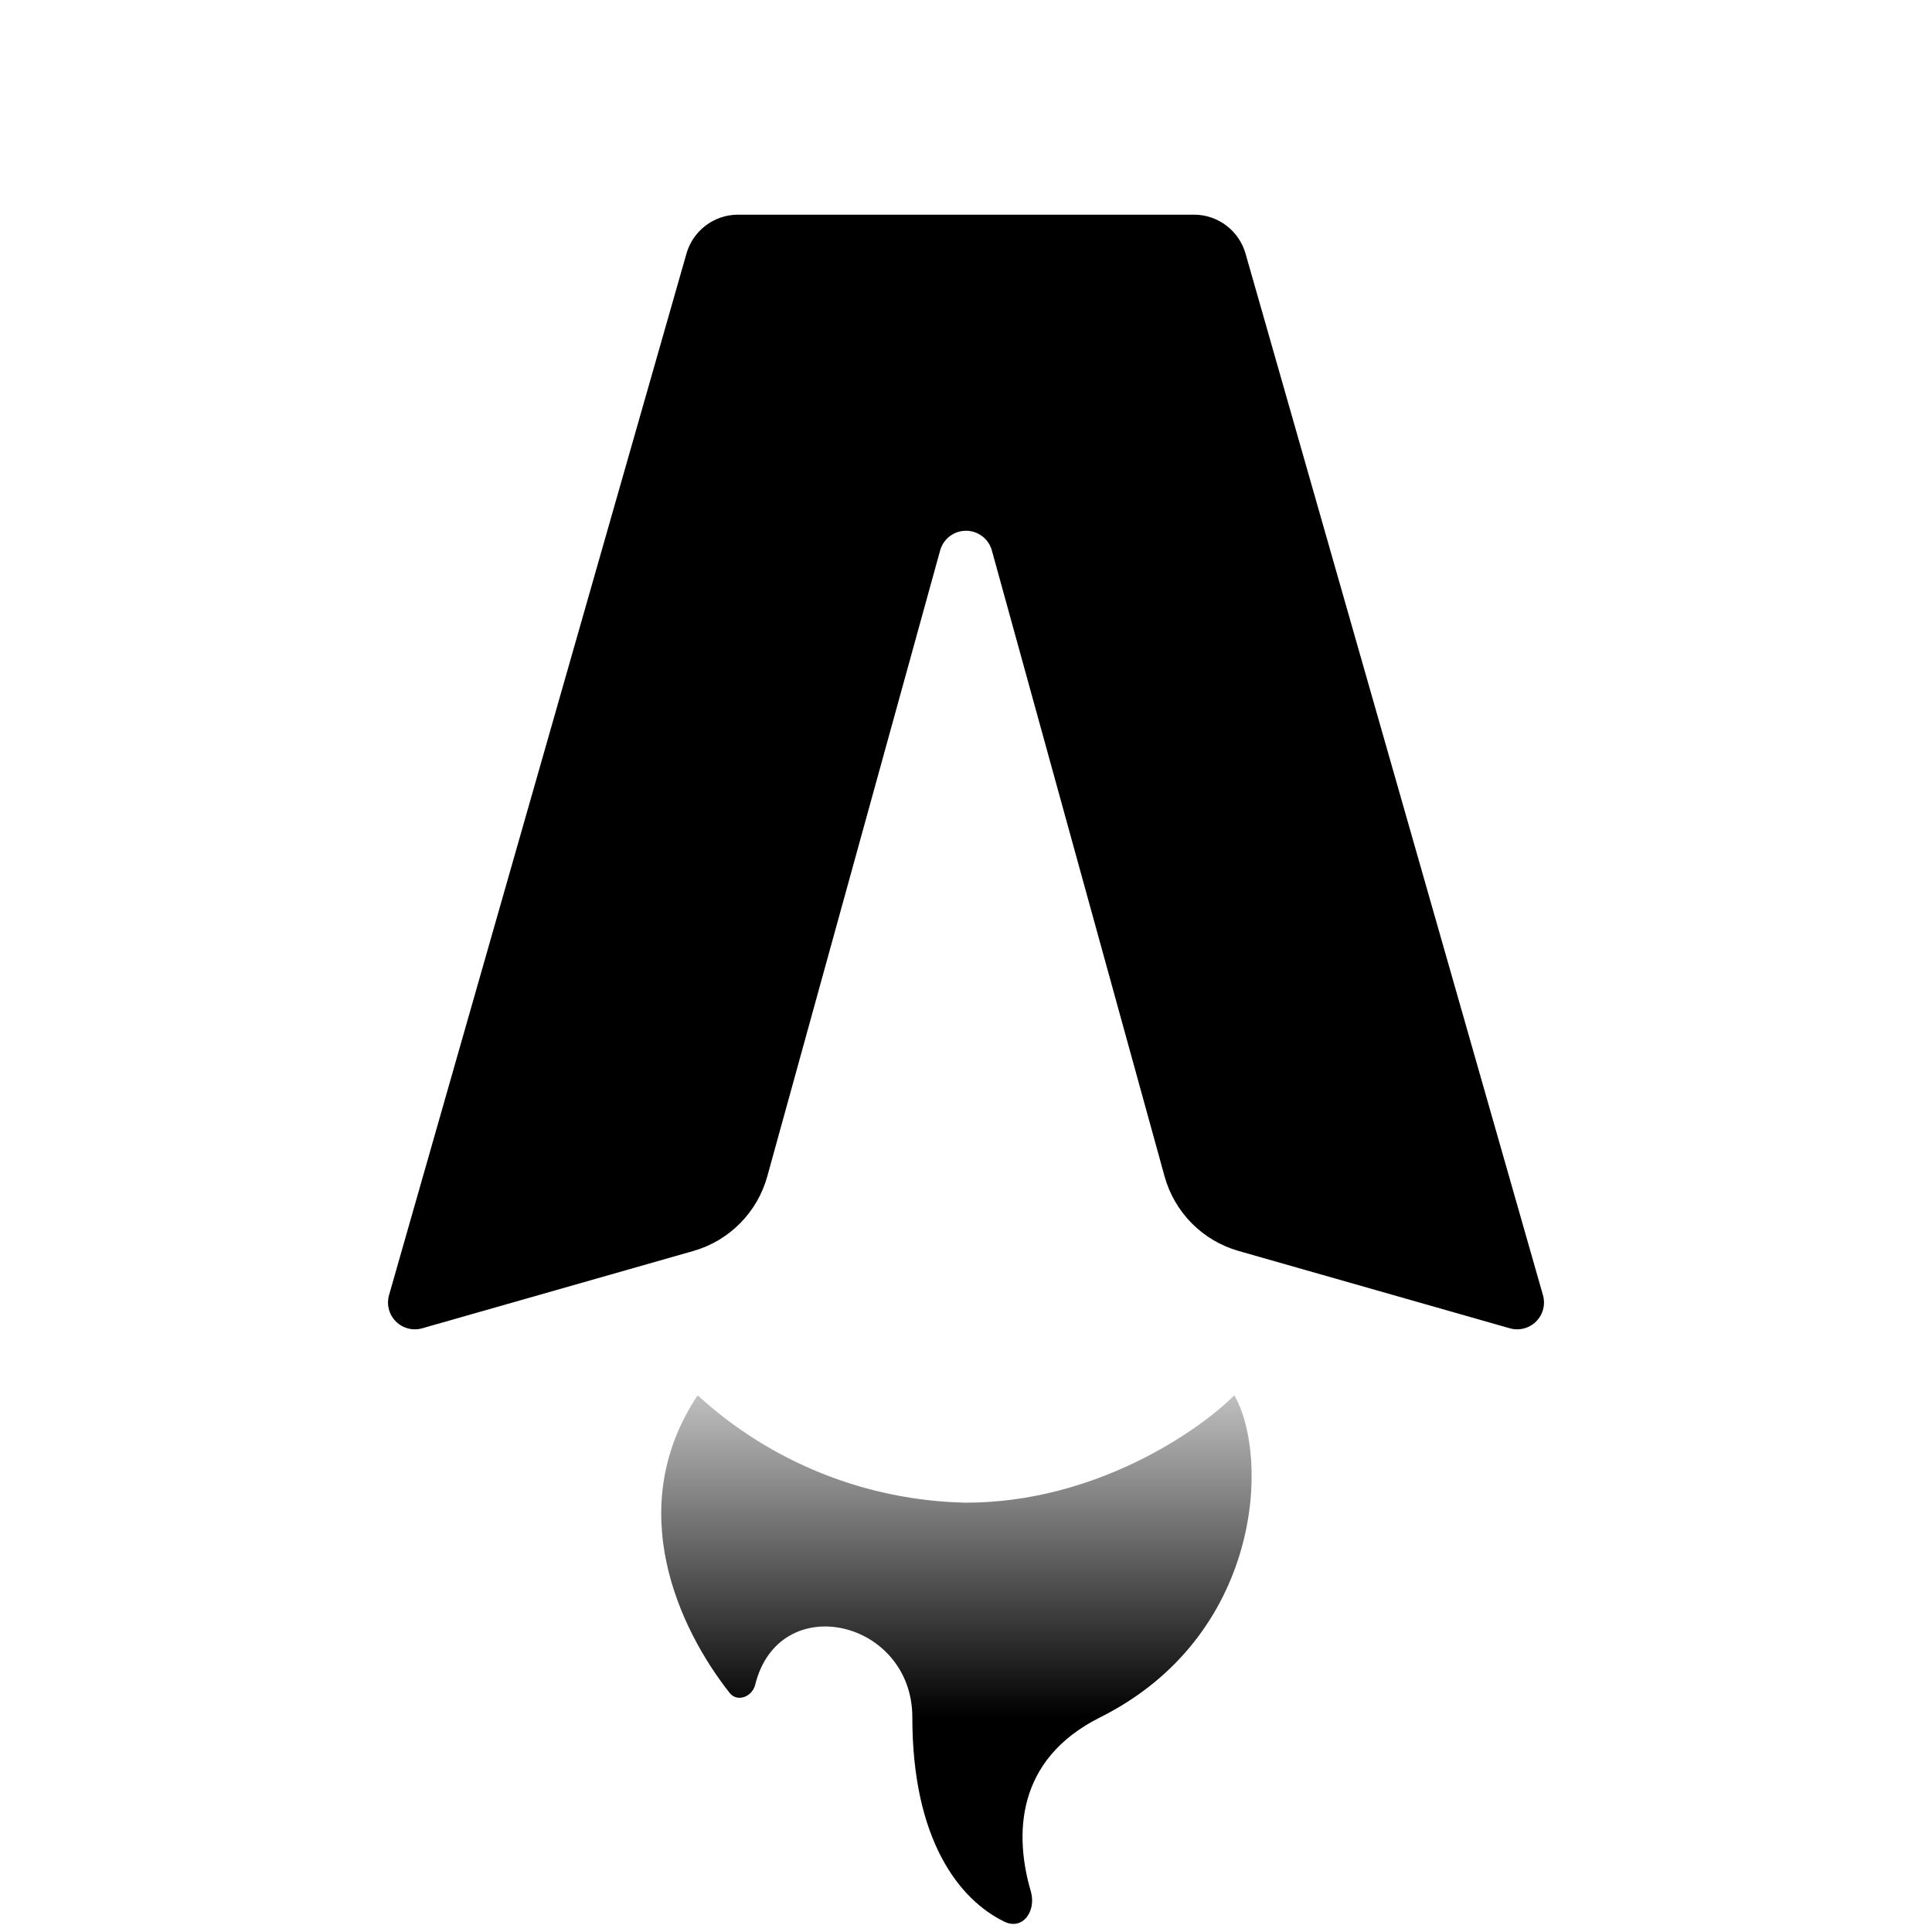
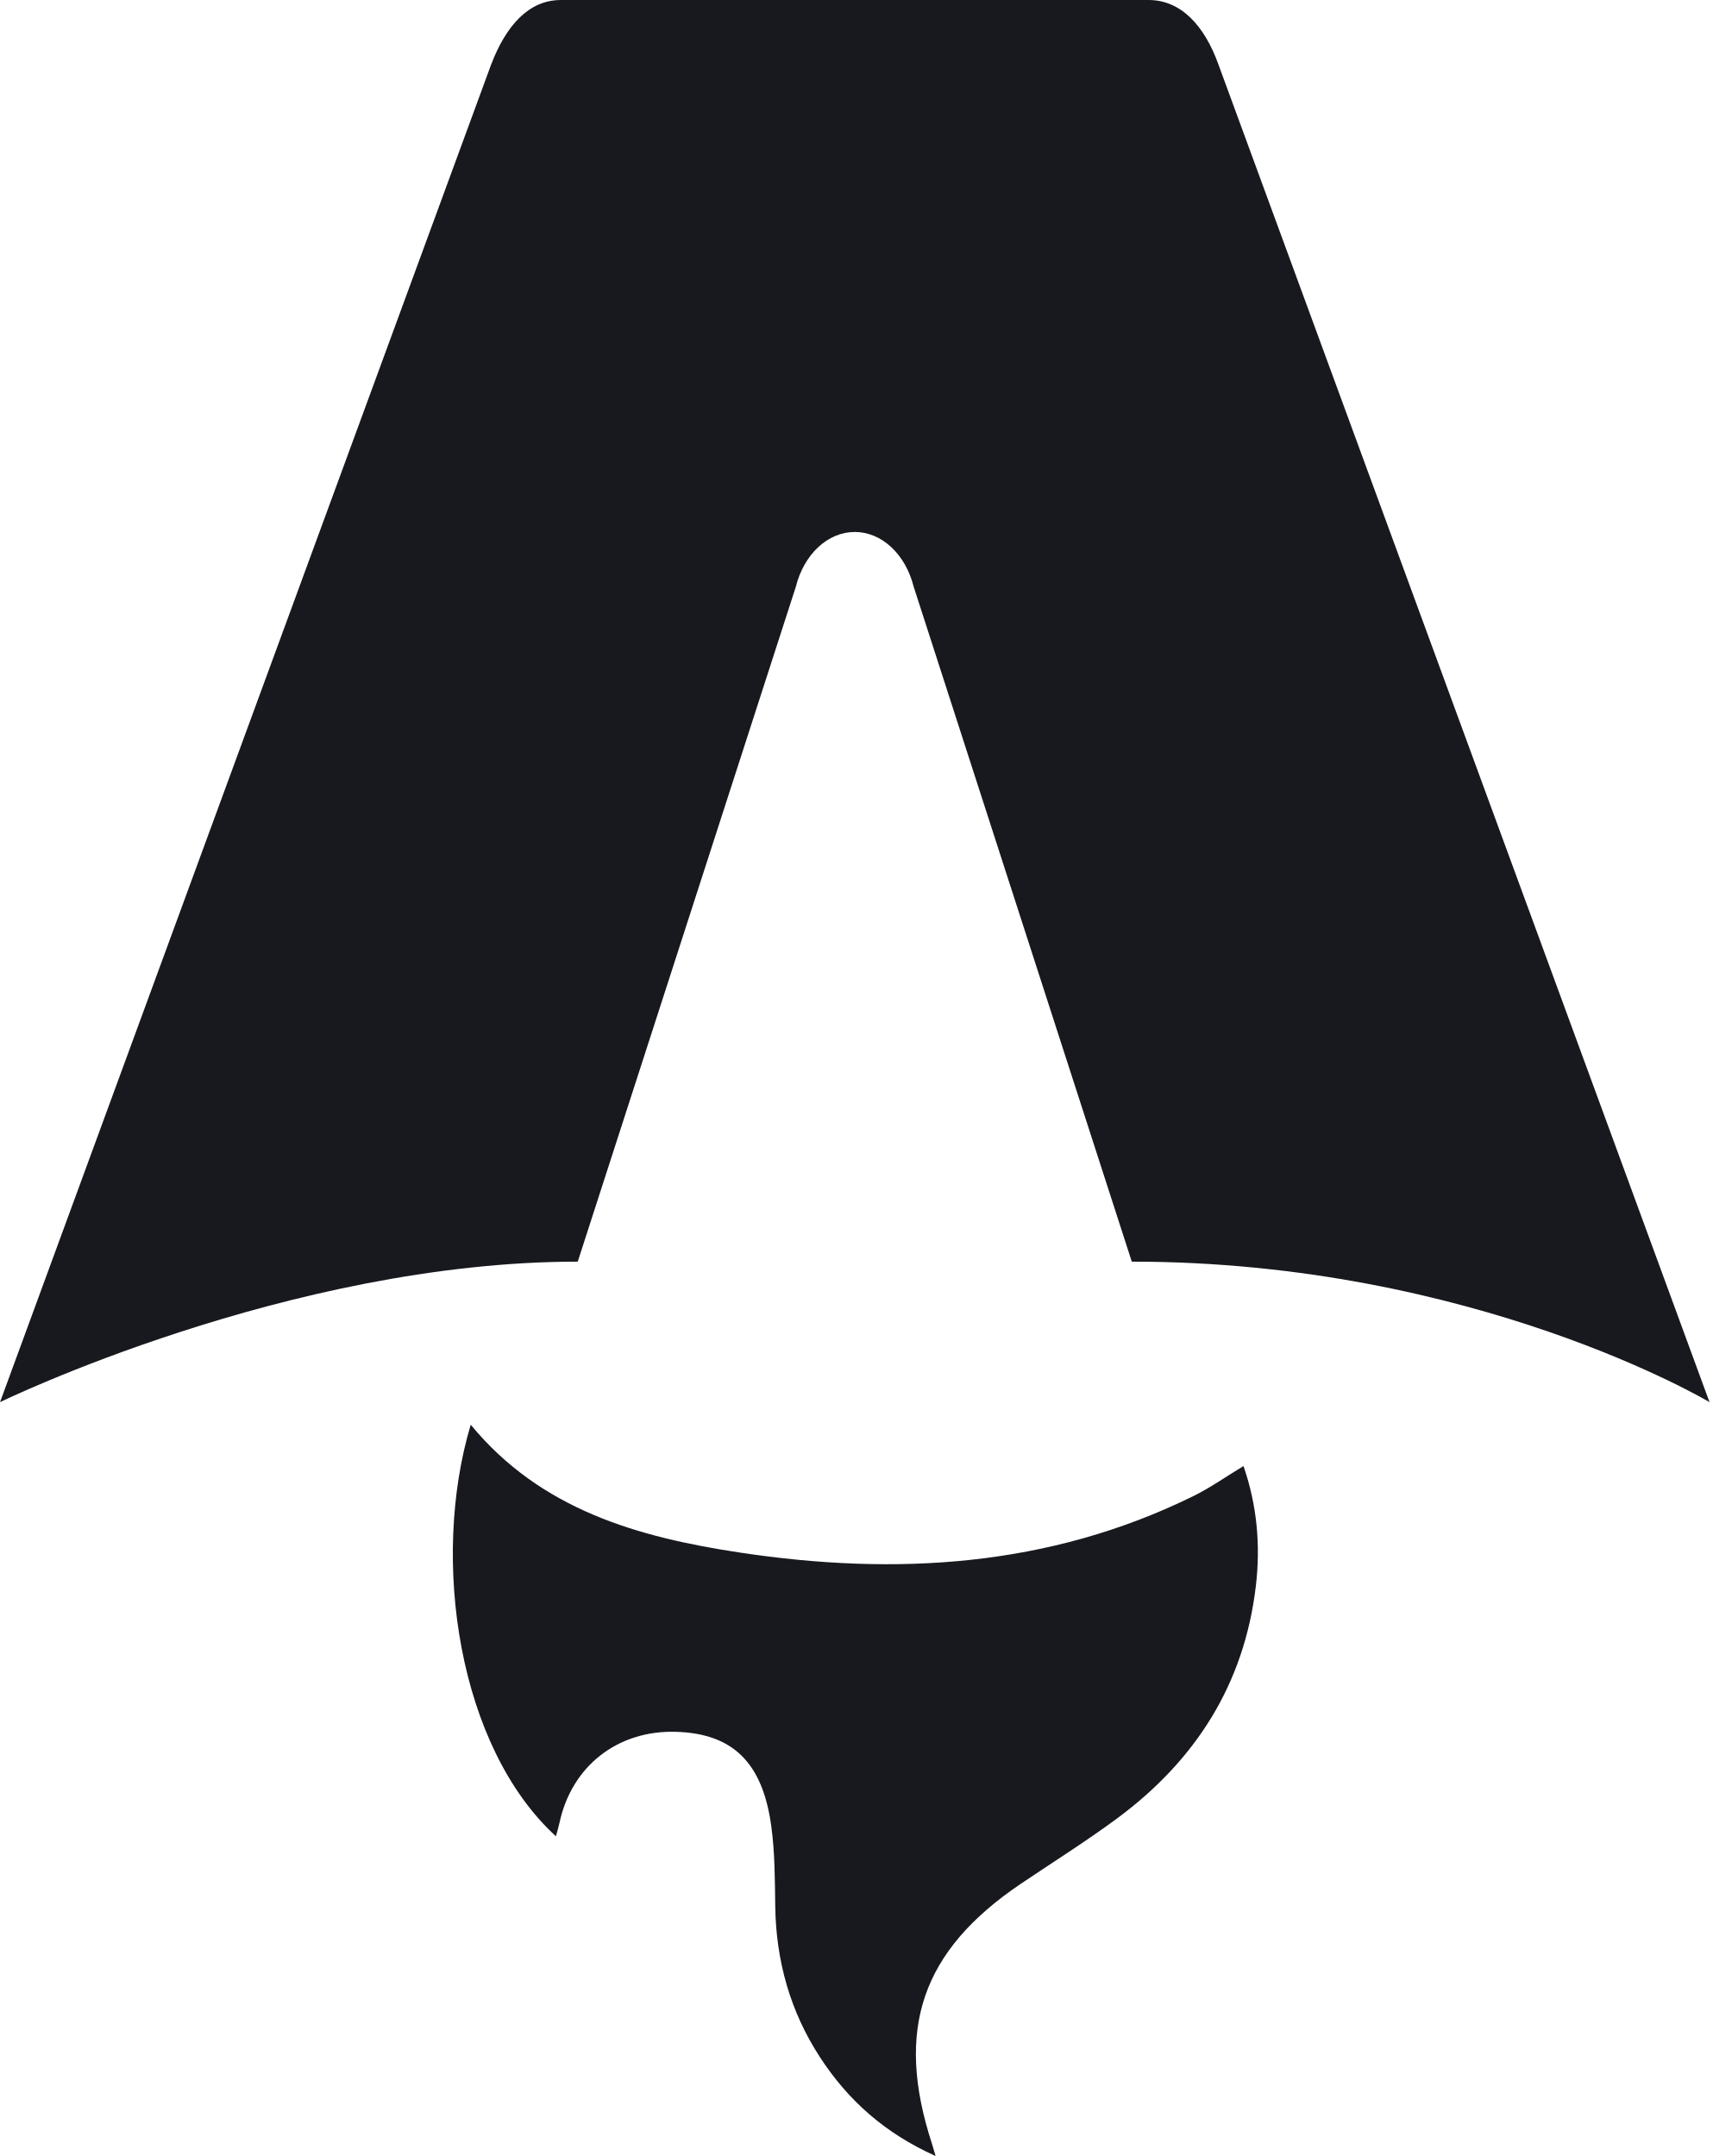
- <svg xmlns="http://www.w3.org/2000/svg" fill="none" viewBox="0 0 36 36">
-   <path fill="#000" d="M22.25 4h-8.5a1 1 0 0 0-.96.73l-5.54 19.4a.5.5 0 0 0 .62.62l5.05-1.44a2 2 0 0 0 1.38-1.4l3.22-11.66a.5.5 0 0 1 .96 0l3.22 11.67a2 2 0 0 0 1.38 1.39l5.05 1.44a.5.5 0 0 0 .62-.62l-5.54-19.4a1 1 0 0 0-.96-.73Z" />
-   <path fill="url(#gradient)" d="M18 28a7.63 7.63 0 0 1-5-2c-1.4 2.1-.35 4.35.6 5.55.14.17.41.07.47-.15.44-1.8 2.93-1.22 2.93.6 0 2.28.87 3.4 1.72 3.81.34.16.59-.2.49-.56-.31-1.05-.29-2.46 1.29-3.25 3-1.5 3.17-4.83 2.5-6-.67.67-2.6 2-5 2Z" />
-   <defs>
-     <linearGradient id="gradient" x1="16" x2="16" y1="32" y2="24" gradientUnits="userSpaceOnUse">
-       <stop stop-color="#000" />
-       <stop offset="1" stop-color="#000" stop-opacity="0" />
-     </linearGradient>
-   </defs>
-   <style>
-     @media (prefers-color-scheme:dark){:root{filter:invert(100%)}}
-   </style>
+ <svg xmlns="http://www.w3.org/2000/svg" fill="none" height="107" viewBox="0 0 85 107" width="85">
+   <g fill="#17191e">
+     <path d="m27.589 91.136c-4.834-4.419-6.245-13.703-4.231-20.429 3.492 4.241 8.331 5.584 13.342 6.343 7.737 1.17 15.335.733 22.523-2.804.822-.405 1.582-.943 2.481-1.488.674 1.957.85 3.932.614 5.942-.573 4.896-3.009 8.678-6.885 11.545-1.55 1.147-3.189 2.172-4.79 3.253-4.917 3.323-6.247 7.22-4.4 12.888.044.139.083.277.182.614-2.51-1.124-4.344-2.76-5.742-4.911-1.476-2.27-2.178-4.781-2.215-7.498-.018-1.322-.018-2.656-.196-3.96-.434-3.178-1.926-4.601-4.737-4.683-2.885-.084-5.166 1.699-5.771 4.508-.046.215-.113.428-.18.679z" />
+     <path d="m0 69.587s14.314-6.973 28.668-6.973l10.822-33.493c.405-1.62 1.588-2.72 2.924-2.72s2.519 1.101 2.924 2.72l10.822 33.493c17 0 28.668 6.973 28.668 6.973s-24.313-66.234-24.361-66.367c-.698-1.958-1.876-3.219-3.464-3.219h-29.175c-1.588 0-2.719 1.261-3.464 3.219-.053.13-24.363 66.367-24.363 66.367z" />
+   </g>
</svg>
